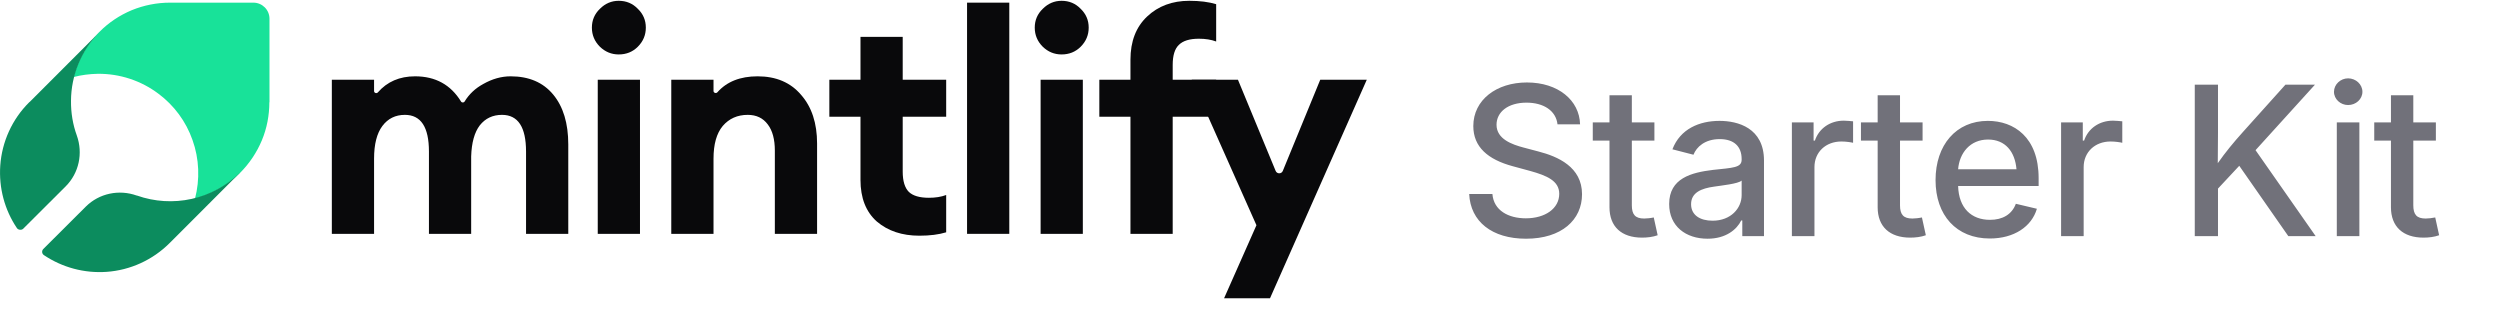
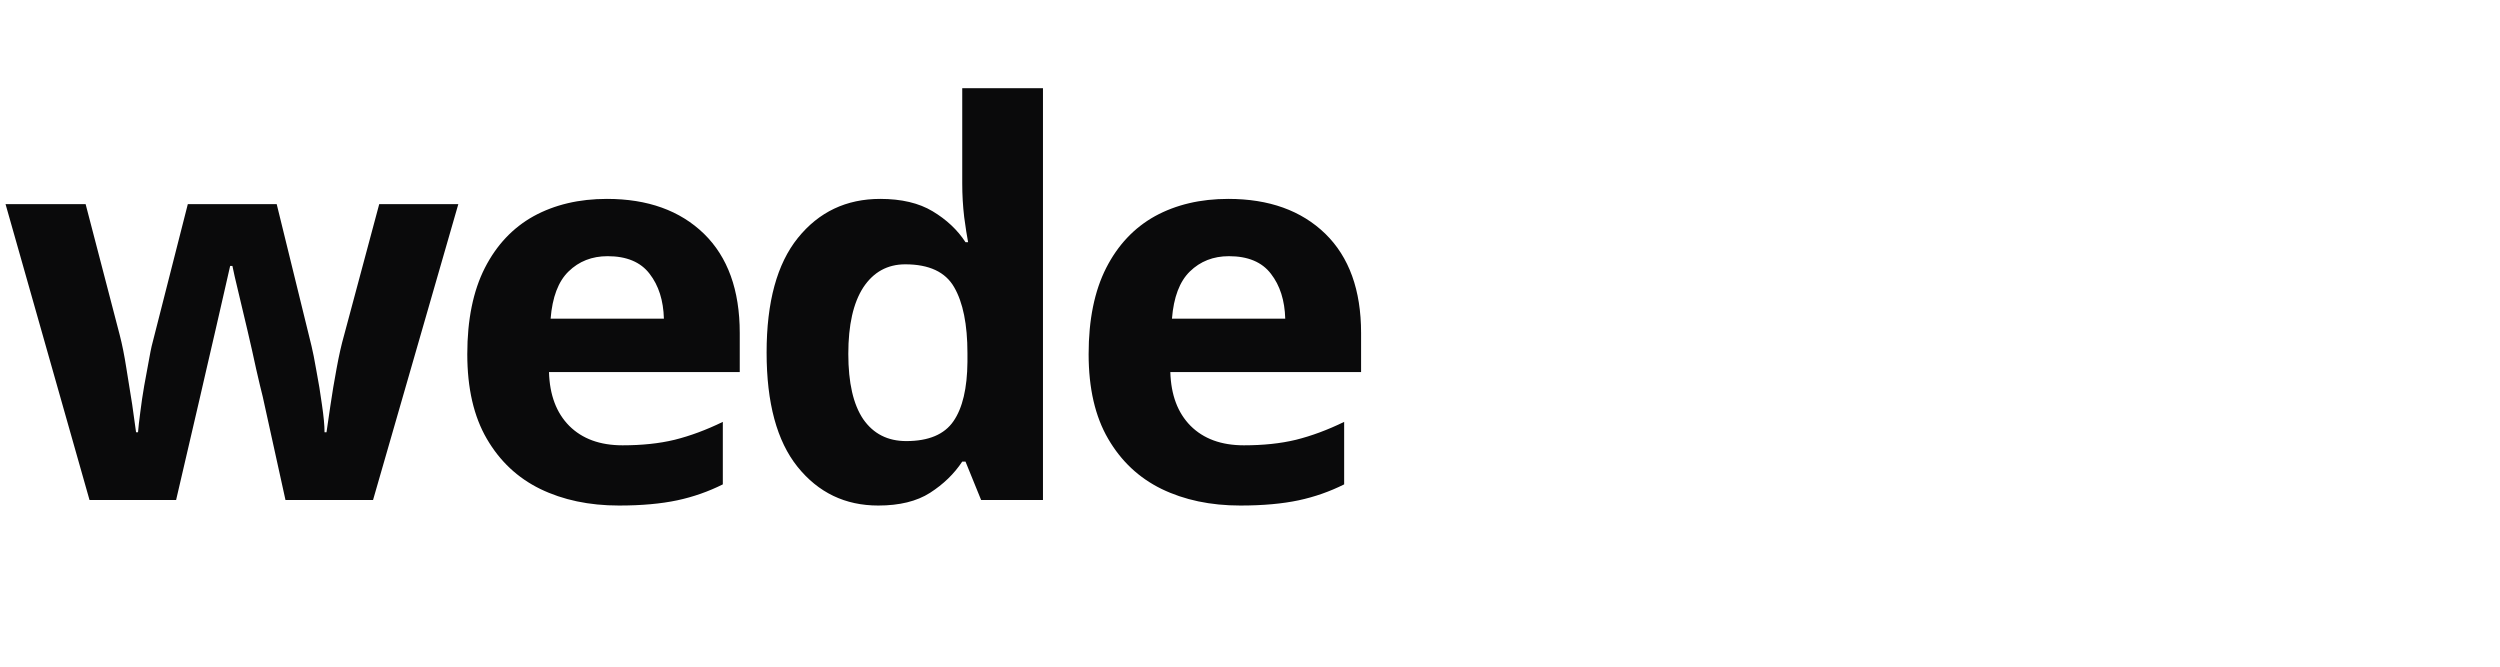
- <svg xmlns="http://www.w3.org/2000/svg" width="180" height="23" viewBox="0 0 180 23" fill="none">
-   <path d="M91.44 21.476H88.133L90.464 16.216L85.802 5.74H89.132L91.847 12.307C91.943 12.536 92.268 12.536 92.362 12.306L95.058 5.74H98.409L91.44 21.476Z" fill="#09090B" />
-   <path d="M81.393 16.837V8.403H79.152V5.74H81.393V4.297C81.393 2.98 81.792 1.944 82.592 1.19C83.391 0.435 84.404 0.058 85.633 0.058C86.387 0.058 87.031 0.139 87.564 0.302V2.988C87.208 2.854 86.794 2.788 86.32 2.788C85.655 2.788 85.174 2.936 84.878 3.232C84.582 3.513 84.434 3.994 84.434 4.674V5.74H87.564V8.403H84.434V16.837H81.393Z" fill="#09090B" />
-   <path d="M76.433 3.92C75.915 3.92 75.463 3.735 75.079 3.365C74.694 2.98 74.502 2.521 74.502 1.989C74.502 1.456 74.694 1.005 75.079 0.635C75.463 0.25 75.915 0.058 76.433 0.058C76.98 0.058 77.438 0.25 77.809 0.635C78.193 1.005 78.386 1.456 78.386 1.989C78.386 2.521 78.193 2.98 77.809 3.365C77.438 3.735 76.98 3.92 76.433 3.92ZM74.924 16.837V5.74H77.964V16.837H74.924Z" fill="#09090B" />
-   <path d="M69.628 16.837V0.191H72.669V16.837H69.628Z" fill="#09090B" />
-   <path d="M66.194 16.97C64.951 16.97 63.93 16.63 63.131 15.949C62.347 15.254 61.955 14.255 61.955 12.953V8.403H59.713V5.74H61.955V2.655H64.995V5.74H68.125V8.403H64.995V12.354C64.995 13.034 65.143 13.523 65.439 13.819C65.735 14.1 66.216 14.24 66.882 14.24C67.355 14.24 67.769 14.174 68.125 14.04V16.726C67.592 16.889 66.948 16.97 66.194 16.97Z" fill="#09090B" />
-   <path d="M48.332 16.837V5.74H51.373V6.551C51.373 6.688 51.559 6.748 51.65 6.646C52.328 5.879 53.293 5.495 54.546 5.495C55.878 5.495 56.921 5.939 57.676 6.827C58.445 7.7 58.83 8.869 58.83 10.334V16.837H55.789V10.844C55.789 10.03 55.619 9.402 55.279 8.958C54.939 8.499 54.458 8.27 53.836 8.27C53.096 8.27 52.497 8.536 52.038 9.069C51.594 9.601 51.373 10.386 51.373 11.421V16.837H48.332Z" fill="#09090B" />
-   <path d="M44.547 3.92C44.029 3.92 43.578 3.735 43.193 3.365C42.809 2.98 42.616 2.521 42.616 1.989C42.616 1.456 42.809 1.005 43.193 0.635C43.578 0.25 44.029 0.058 44.547 0.058C45.095 0.058 45.553 0.25 45.923 0.635C46.308 1.005 46.5 1.456 46.5 1.989C46.5 2.521 46.308 2.98 45.923 3.365C45.553 3.735 45.095 3.92 44.547 3.92ZM43.038 16.837V5.74H46.079V16.837H43.038Z" fill="#09090B" />
-   <path d="M37.875 16.837V10.911C37.875 9.15 37.298 8.27 36.144 8.27C35.478 8.27 34.945 8.521 34.546 9.024C34.161 9.527 33.954 10.275 33.924 11.266V16.837H30.884V10.911C30.884 9.15 30.306 8.27 29.152 8.27C28.472 8.27 27.932 8.536 27.532 9.069C27.133 9.601 26.933 10.386 26.933 11.421V16.837H23.892V5.74H26.933V6.559C26.933 6.695 27.116 6.755 27.206 6.652C27.878 5.881 28.771 5.495 29.885 5.495C31.349 5.495 32.452 6.1 33.193 7.309C33.252 7.404 33.395 7.403 33.454 7.307C33.774 6.78 34.219 6.361 34.79 6.05C35.441 5.68 36.099 5.495 36.765 5.495C38.082 5.495 39.103 5.932 39.828 6.805C40.553 7.678 40.916 8.876 40.916 10.4V16.837H37.875Z" fill="#09090B" />
-   <path d="M19.403 7.362V1.35C19.403 0.705 18.879 0.191 18.244 0.191H12.235C11.291 0.191 10.357 0.378 9.487 0.733C8.618 1.098 7.824 1.621 7.16 2.295L7.114 2.341C6.235 3.23 5.609 4.333 5.291 5.548C5.861 5.399 6.45 5.324 7.039 5.314C8.609 5.296 10.151 5.801 11.403 6.745C12.534 7.586 13.394 8.746 13.861 10.083C14.347 11.438 14.403 12.916 14.039 14.309C15.244 13.991 16.356 13.364 17.244 12.486L17.291 12.439C17.954 11.775 18.487 10.98 18.851 10.111C19.216 9.241 19.393 8.306 19.393 7.362H19.403Z" fill="#18E299" />
-   <path d="M5.112 7.26C5.121 5.416 5.857 3.646 7.151 2.324L2.151 7.326C2.133 7.344 2.114 7.354 2.095 7.372C0.876 8.583 0.14 10.204 0.019 11.918C-0.092 13.52 0.327 15.103 1.22 16.426C1.306 16.552 1.537 16.593 1.667 16.472L4.73 13.417C5.689 12.458 5.987 11.033 5.531 9.757C5.242 8.965 5.103 8.117 5.112 7.26Z" fill="#0C8C5E" />
-   <path d="M17.262 12.44C16.303 13.38 15.102 14.032 13.799 14.321C12.486 14.61 11.127 14.526 9.861 14.079C9.861 14.079 9.851 14.079 9.842 14.079C8.567 13.622 7.142 13.921 6.183 14.871L3.12 17.926C2.99 18.056 3.009 18.27 3.167 18.373C4.489 19.258 6.072 19.686 7.673 19.574C9.386 19.453 10.997 18.717 12.216 17.497L12.263 17.451L17.262 12.449V12.44Z" fill="#0C8C5E" />
-   <text x="105" y="17" font-family="Inter, ui-sans-serif, system-ui, -apple-system, sans-serif" font-size="15" font-weight="500" fill="#71717A" letter-spacing="-0.01em">Starter Kit</text>
+ <svg xmlns="http://www.w3.org/2000/svg" width="120" height="32" viewBox="0 0 120 32" fill="none">
+   <text x="0" y="24" font-family="Arial Black, sans-serif" font-weight="900" font-size="26" fill="#0A0A0B" letter-spacing="-1">wede</text>
</svg>
